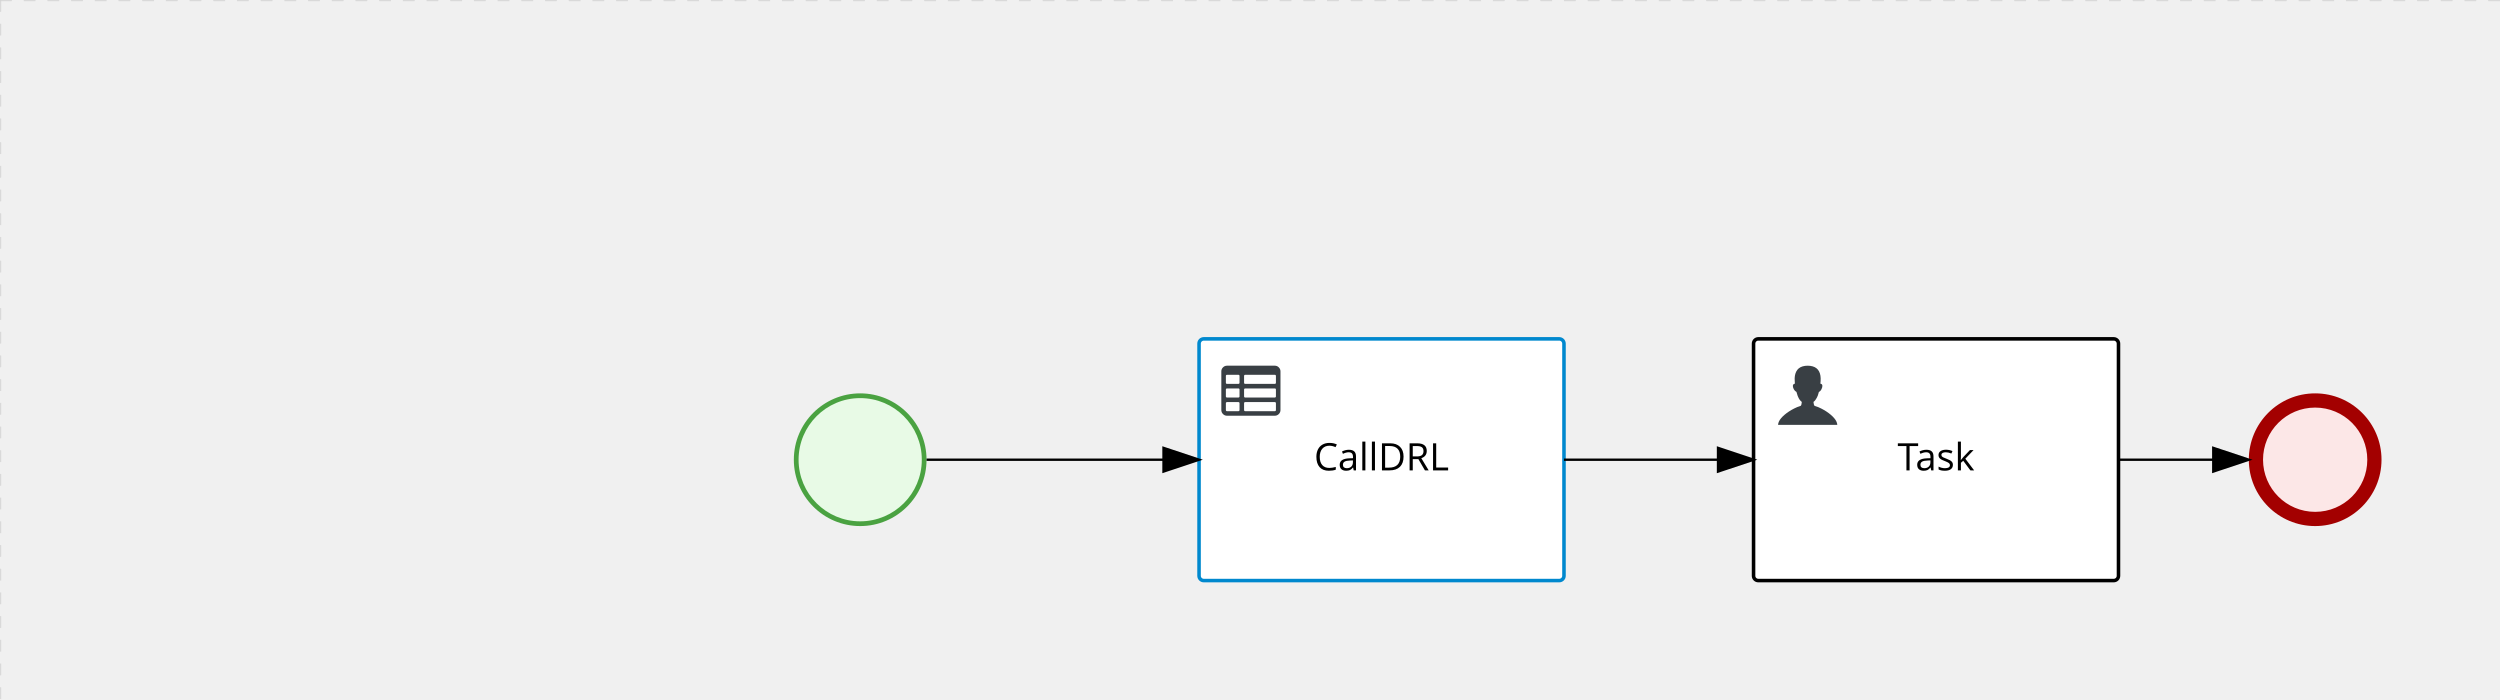
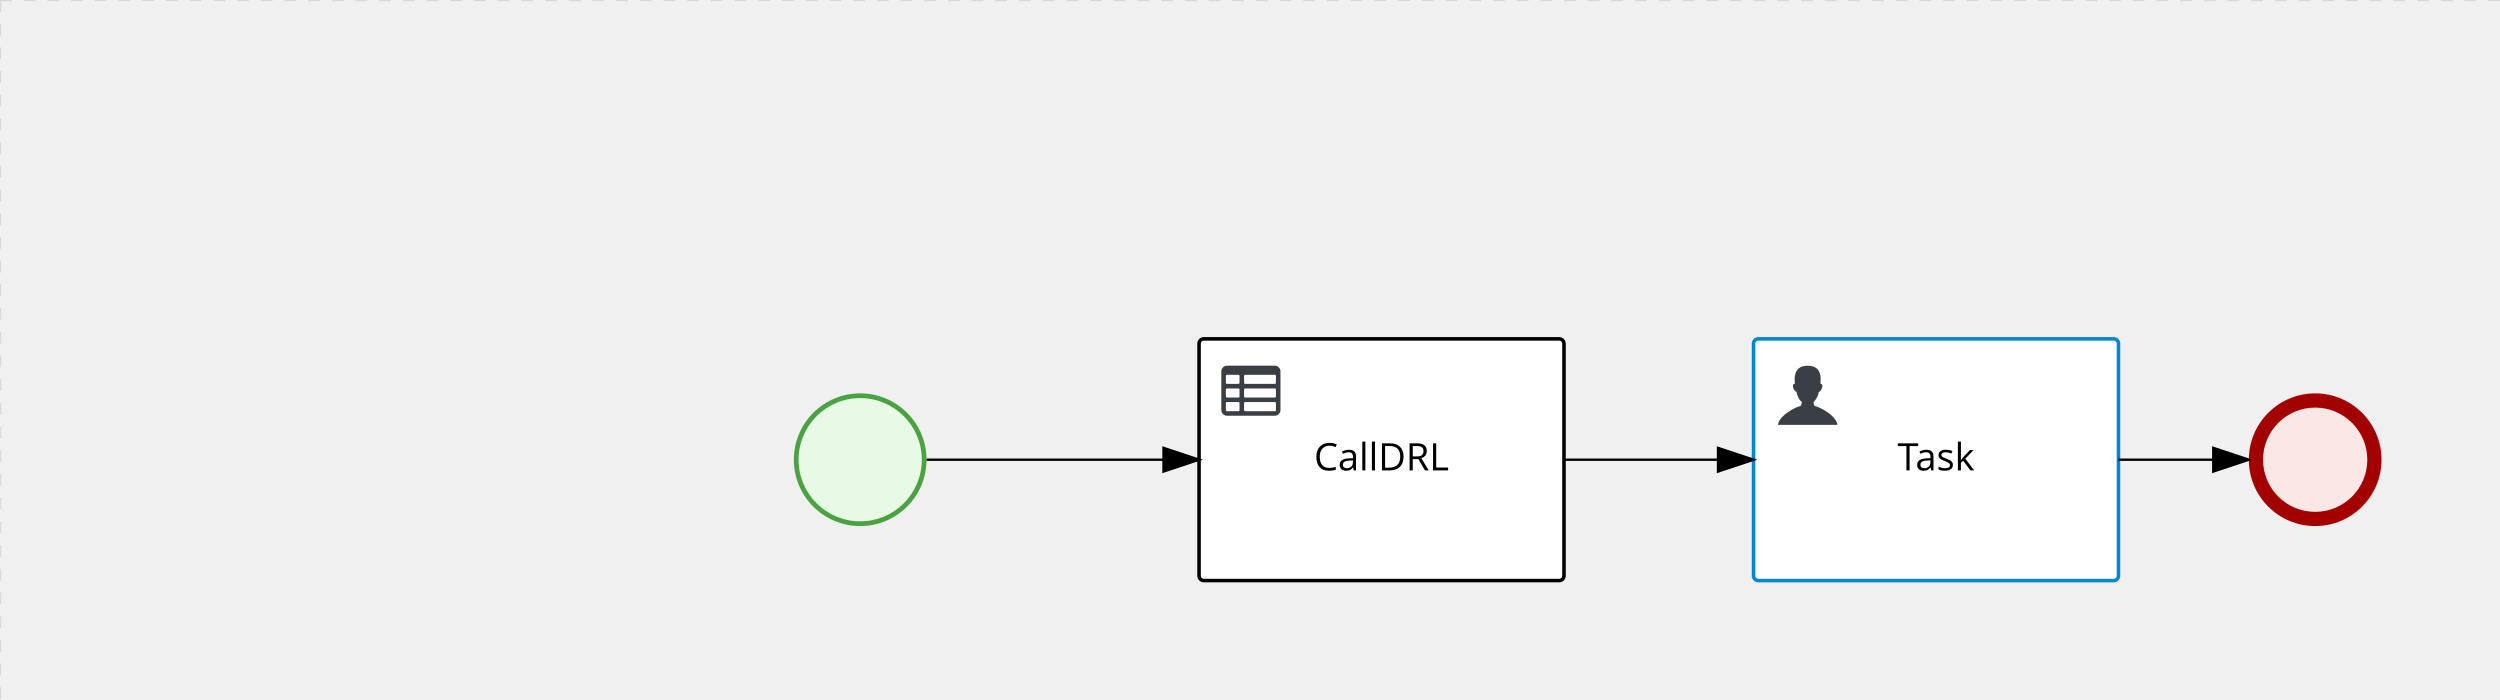
<svg xmlns="http://www.w3.org/2000/svg" version="1.1" width="1055" height="295" viewBox="0 0 1055 295">
  <defs />
  <g transform="matrix(1,0,0,1,0,0)">
    <g>
      <g>
        <g>
          <path fill="none" stroke="#d3d3d3" paint-order="fill stroke markers" d=" M 0 0 L 1200 0" stroke-miterlimit="10" stroke-opacity="0.8" stroke-dasharray="5" />
        </g>
        <g>
          <path fill="none" stroke="#d3d3d3" paint-order="fill stroke markers" d=" M 0 0 L 0 800" stroke-miterlimit="10" stroke-opacity="0.8" stroke-dasharray="5" />
        </g>
      </g>
      <g id="_1A2E1845-C462-4CE8-B4FF-A3BDEE721F7F" bpmn2nodeid="_1A2E1845-C462-4CE8-B4FF-A3BDEE721F7F" transform="matrix(1,0,0,1,335,166)">
        <g>
          <path fill="none" stroke="none" />
        </g>
        <g transform="matrix(0.125,0,0,0.125,0,0)">
          <g transform="matrix(1,0,0,1,0,0)">
            <path fill="#e8fae6" stroke="none" id="_1A2E1845-C462-4CE8-B4FF-A3BDEE721F7F?shapeType=BACKGROUND" paint-order="stroke fill markers" d=" M 0 0 M 444 224 C 444 263.9 434.2 300.8 414.4 334.5 C 394.7 368.2 368 394.9 334.4 414.5 C 300.8 434.1 263.9 444 224 444 C 184.1 444 147.2 434.2 113.5 414.4 C 79.8 394.7 53.1 368 33.5 334.4 C 13.9 300.8 4 263.9 4 224 C 4 184.1 13.8 147.2 33.6 113.5 C 53.4 79.8 80.1 53.1 113.6 33.5 C 147.1 13.9 184.1 4 224 4 C 263.9 4 300.8 13.8 334.5 33.6 C 368.2 53.4 394.9 80.1 414.5 113.6 C 434.1 147.1 444 184.1 444 224 Z" />
          </g>
          <g>
            <g transform="matrix(1,0,0,1,0,0)">
              <g transform="matrix(1,0,0,1,0,0)">
                <path fill="#4aa241" stroke="none" id="_1A2E1845-C462-4CE8-B4FF-A3BDEE721F7F?shapeType=BORDER&amp;renderType=FILL" paint-order="stroke fill markers" d=" M 0 0 M 224 0 C 100.3 0 0 100.3 0 224 C 0 347.7 100.3 448 224 448 C 347.7 448 448 347.7 448 224 C 448 100.3 347.7 0 224 0 Z M 0 0 M 224 432 C 109.1 432 16 338.9 16 224 C 16 109.1 109.1 16 224 16 C 338.9 16 432 109.1 432 224 C 432 338.9 338.9 432 224 432 Z" />
              </g>
            </g>
          </g>
        </g>
        <g transform="matrix(1,0,0,1,28,61)" />
      </g>
      <g transform="matrix(1,0,0,1,335,166)" />
      <g id="_3D614E04-1657-400E-BE63-7C3B24108F48" bpmn2nodeid="_3D614E04-1657-400E-BE63-7C3B24108F48" transform="matrix(1,0,0,1,949,166)">
        <g>
          <path fill="none" stroke="none" />
        </g>
        <g transform="matrix(0.125,0,0,0.125,0,0)">
          <g transform="matrix(1,0,0,1,0,0)">
            <path fill="#fce7e7" stroke="none" id="_3D614E04-1657-400E-BE63-7C3B24108F48?shapeType=BACKGROUND" paint-order="stroke fill markers" d=" M 0 0 M 444 224 C 444 263.9 434.2 300.8 414.4 334.5 C 394.7 368.2 368 394.9 334.4 414.5 C 300.8 434.1 263.9 444 224 444 C 184.1 444 147.2 434.2 113.5 414.4 C 79.8 394.7 53.1 368 33.5 334.4 C 13.9 300.8 4 263.9 4 224 C 4 184.1 13.8 147.2 33.6 113.5 C 53.4 79.8 80.1 53.1 113.6 33.5 C 147.1 13.9 184.1 4 224 4 C 263.9 4 300.8 13.8 334.5 33.6 C 368.2 53.4 394.9 80.1 414.5 113.6 C 434.1 147.1 444 184.1 444 224 Z" />
          </g>
          <g>
            <g transform="matrix(1,0,0,1,0,0)">
              <g transform="matrix(1,0,0,1,0,0)">
                <path fill="rgb(163,0,0)" stroke="none" id="_3D614E04-1657-400E-BE63-7C3B24108F48?shapeType=BORDER&amp;renderType=FILL" paint-order="stroke fill markers" d=" M 0 0 M 224 0 C 100.3 0 0 100.3 0 224 C 0 347.7 100.3 448 224 448 C 347.7 448 448 347.7 448 224 C 448 100.3 347.7 0 224 0 Z M 0 0 M 224 400 C 126.8 400 48 321.2 48 224 C 48 126.8 126.8 48 224 48 C 321.2 48 400 126.8 400 224 C 400 321.2 321.2 400 224 400 Z" />
              </g>
            </g>
          </g>
        </g>
        <g transform="matrix(1,0,0,1,28,61)" />
      </g>
      <g transform="matrix(1,0,0,1,949,166)" />
      <g id="_E1DD6B2B-524E-4A62-8FAA-B8606C0B2C32" bpmn2nodeid="_E1DD6B2B-524E-4A62-8FAA-B8606C0B2C32" transform="matrix(1,0,0,1,506,143)">
        <g>
          <path fill="none" stroke="none" />
        </g>
        <g transform="matrix(1,0,0,1,0,0)">
          <path fill="#ffffff" stroke="none" id="_E1DD6B2B-524E-4A62-8FAA-B8606C0B2C32?shapeType=BACKGROUND" paint-order="stroke fill markers" d=" M 2 0 L 152 0 L 152 0 A 2 2 0 0 1 154 2 L 154 100 L 154 100 A 2 2 0 0 1 152 102 L 2 102 L 2 102 A 2 2 0 0 1 0 100 L 0 2 L 0 2 A 2 2 0 0 1 2 0 Z" />
        </g>
        <g transform="matrix(1,0,0,1,0,0)">
-           <path fill="none" stroke="rgb(0,136,206)" id="_E1DD6B2B-524E-4A62-8FAA-B8606C0B2C32?shapeType=BORDER&amp;renderType=STROKE" paint-order="fill stroke markers" d=" M 2 0 L 152 0 L 152 0 A 2 2 0 0 1 154 2 L 154 100 L 154 100 A 2 2 0 0 1 152 102 L 2 102 L 2 102 A 2 2 0 0 1 0 100 L 0 2 L 0 2 A 2 2 0 0 1 2 0 Z" stroke-miterlimit="10" stroke-width="1.5" stroke-dasharray="" />
+           <path fill="none" stroke="rgb(0,0,0)" id="_E1DD6B2B-524E-4A62-8FAA-B8606C0B2C32?shapeType=BORDER&amp;renderType=STROKE" paint-order="fill stroke markers" d=" M 2 0 L 152 0 L 152 0 A 2 2 0 0 1 154 2 L 154 100 L 154 100 A 2 2 0 0 1 152 102 L 2 102 L 2 102 A 2 2 0 0 1 0 100 L 0 2 L 0 2 A 2 2 0 0 1 2 0 Z" stroke-miterlimit="10" stroke-width="1.5" stroke-dasharray="" />
        </g>
        <g>
          <g transform="matrix(0.06,0,0,0.06,9.4,9.4)">
            <g transform="matrix(1,0,0,1,0,0)">
              <path fill="#393f44" stroke="none" id="_E1DD6B2B-524E-4A62-8FAA-B8606C0B2C32undefined" paint-order="stroke fill markers" d=" M 0 0 M 128 344 L 128 296 C 128 293.7 127.2 291.8 125.8 290.2 C 124.4 288.6 122.4 288 120 288 L 40 288 C 37.7 288 35.8 288.8 34.2 290.2 C 32.6 291.6 32 293.7 32 296 L 32 344 C 32 346.3 32.8 348.2 34.2 349.8 C 35.6 351.4 37.6 352 40 352 L 120 352 C 122.3 352 124.2 351.2 125.8 349.8 C 127.4 348.4 128 346.3 128 344 Z M 0 0 M 128 248 L 128 200 C 128 197.7 127.2 195.8 125.8 194.2 C 124.4 192.6 122.4 192 120 192 L 40 192 C 37.7 192 35.8 192.8 34.2 194.2 C 32.6 195.6 32 197.7 32 200 L 32 248 C 32 250.3 32.8 252.2 34.2 253.8 C 35.6 255.4 37.6 256 40 256 L 120 256 C 122.3 256 124.2 255.2 125.8 253.8 C 127.4 252.4 128 250.3 128 248 Z M 0 0 M 376 352 C 378.3 352 380.2 351.2 381.8 349.8 C 383.4 348.4 384 346.4 384 344 L 384 296 C 384 293.7 383.2 291.8 381.8 290.2 C 380.4 288.6 378.4 288 376 288 L 168 288 C 165.7 288 163.8 288.8 162.2 290.2 C 160.6 291.6 160 293.6 160 296 L 160 344 C 160 346.3 160.8 348.2 162.2 349.8 C 163.6 351.4 165.6 352 168 352 L 376 352 Z M 0 0 M 128 152 L 128 104 C 128 101.7 127.2 99.8 125.8 98.2 C 124.4 96.6 122.3 96 120 96 L 40 96 C 37.7 96 35.8 96.8 34.2 98.2 C 32.6 99.6 32 101.7 32 104 L 32 152 C 32 154.3 32.8 156.2 34.2 157.8 C 35.6 159.4 37.6 160 40 160 L 120 160 C 122.3 160 124.2 159.2 125.8 157.8 C 127.4 156.4 128 154.3 128 152 Z M 0 0 M 376 256 C 378.3 256 380.2 255.2 381.8 253.8 C 383.4 252.4 384 250.4 384 248 L 384 200 C 384 197.7 383.2 195.8 381.8 194.2 C 380.4 192.6 378.4 192 376 192 L 168 192 C 165.7 192 163.8 192.8 162.2 194.2 C 160.6 195.6 160 197.6 160 200 L 160 248 C 160 250.3 160.8 252.2 162.2 253.8 C 163.6 255.4 165.6 256 168 256 L 376 256 Z M 0 0 M 376 160 C 378.3 160 380.2 159.2 381.8 157.8 C 383.4 156.4 384 154.4 384 152 L 384 104 C 384 101.7 383.2 99.8 381.8 98.2 C 380.4 96.6 378.3 96 376 96 L 168 96 C 165.7 96 163.8 96.8 162.2 98.2 C 160.6 99.6 160 101.6 160 104 L 160 152 C 160 154.3 160.8 156.2 162.2 157.8 C 163.6 159.4 165.6 160 168 160 L 376 160 Z M 0 0 M 416 72 L 416 344 C 416 355 412.1 364.4 404.2 372.2 C 396.3 380 387 384 376 384 L 40 384 C 29 384 19.6 380.1 11.8 372.2 C 4 364.3 0 355 0 344 L 0 72 C 0 61 3.9 51.6 11.8 43.8 C 19.7 36 29 32 40 32 L 376 32 C 387 32 396.4 35.9 404.2 43.8 C 412 51.7 416 61 416 72 Z" />
            </g>
          </g>
        </g>
        <g transform="matrix(1,0,0,1,48.52734,43.5)">
          <text fill="#000000" stroke="none" font-family="Open Sans" font-size="12pt" font-style="normal" font-weight="normal" text-decoration="normal" x="28.473" y="12" text-anchor="middle" dominant-baseline="alphabetic">CallDRL</text>
        </g>
      </g>
      <g id="_A8BA976D-1A98-4D3B-B411-D9378CDFCA4D" bpmn2nodeid="_A8BA976D-1A98-4D3B-B411-D9378CDFCA4D">
        <g>
          <path fill="none" stroke="#000000" paint-order="fill stroke markers" d=" M 391 194 L 491 194" stroke-miterlimit="10" stroke-dasharray="" />
        </g>
        <g transform="matrix(1,0,0,1,391,194)" />
        <g transform="matrix(6.123233995736766e-17,1,-1,6.123233995736766e-17,506,189)">
          <path fill="#000000" stroke="#000000" paint-order="fill stroke markers" d=" M 10 15 L 0 15 L 5 0 Z" stroke-miterlimit="10" stroke-dasharray="" />
        </g>
        <g transform="matrix(1,0,0,1,391,184)" />
      </g>
      <g id="_5845D75E-B476-4DAD-A78B-E7688EF061C1" bpmn2nodeid="_5845D75E-B476-4DAD-A78B-E7688EF061C1" transform="matrix(1,0,0,1,740,143)">
        <g>
          <path fill="none" stroke="none" />
        </g>
        <g transform="matrix(1,0,0,1,0,0)">
          <path fill="#ffffff" stroke="none" id="_5845D75E-B476-4DAD-A78B-E7688EF061C1?shapeType=BACKGROUND" paint-order="stroke fill markers" d=" M 2 0 L 152 0 L 152 0 A 2 2 0 0 1 154 2 L 154 100 L 154 100 A 2 2 0 0 1 152 102 L 2 102 L 2 102 A 2 2 0 0 1 0 100 L 0 2 L 0 2 A 2 2 0 0 1 2 0 Z" />
        </g>
        <g transform="matrix(1,0,0,1,0,0)">
-           <path fill="none" stroke="rgb(0,0,0)" id="_5845D75E-B476-4DAD-A78B-E7688EF061C1?shapeType=BORDER&amp;renderType=STROKE" paint-order="fill stroke markers" d=" M 2 0 L 152 0 L 152 0 A 2 2 0 0 1 154 2 L 154 100 L 154 100 A 2 2 0 0 1 152 102 L 2 102 L 2 102 A 2 2 0 0 1 0 100 L 0 2 L 0 2 A 2 2 0 0 1 2 0 Z" stroke-miterlimit="10" stroke-width="1.5" stroke-dasharray="" />
+           <path fill="none" stroke="rgb(0,136,206)" id="_5845D75E-B476-4DAD-A78B-E7688EF061C1?shapeType=BORDER&amp;renderType=STROKE" paint-order="fill stroke markers" d=" M 2 0 L 152 0 L 152 0 A 2 2 0 0 1 154 2 L 154 100 L 154 100 A 2 2 0 0 1 152 102 L 2 102 L 2 102 A 2 2 0 0 1 0 100 L 0 2 L 0 2 A 2 2 0 0 1 2 0 Z" stroke-miterlimit="10" stroke-width="1.5" stroke-dasharray="" />
        </g>
        <g>
          <g transform="matrix(0.06,0,0,0.06,9.4,9.4)">
            <g transform="matrix(1,0,0,1,0,0)">
              <path fill="#393f44" stroke="none" id="_5845D75E-B476-4DAD-A78B-E7688EF061C1undefined" paint-order="stroke fill markers" d=" M 0 0 M 16 445.21 C 16 440.869 18.784 431.129 22.001 424.217 C 35.768 394.64 77.283 359.28 129 333.084 C 144.516 325.224 157.347 319.964 167.807 317.174 C 171.932 316.074 175.729 314.414 176.525 313.363 C 178.894 310.234 180.914 302.908 181.727 294.5 L 182.5 286.5 L 178.507 283.455 C 166.303 274.146 154.284 251.678 148.04 226.5 C 145.611 216.707 145.056 215.462 142.984 215.158 C 141.703 214.97 138.083 212.243 134.939 209.099 C 123.233 197.393 116.891 177.376 121.44 166.49 C 123.002 162.751 128.155 159.01 131.75 159.004 C 134.448 159 134.471 158.603 132.914 138.788 C 130.927 113.496 134.279 92.265 143.132 74.076 C 152.232 55.38 167.569 42.882 189.049 36.66 C 210.203 30.532 237.797 30.532 258.951 36.66 C 300.042 48.563 318.958 83.806 314.955 141 C 314.32 150.075 313.624 157.788 313.409 158.14 C 313.194 158.493 314.575 159.073 316.479 159.43 C 328.929 161.766 330.986 177.018 321.496 196.621 C 316.903 206.109 309.357 214.508 304.817 215.185 C 303.023 215.453 302.293 217.146 299.943 226.5 C 296.659 239.567 294.474 245.305 287.948 257.995 C 282.491 268.606 273.035 281.109 268.108 284.229 L 264.871 286.278 L 265.518 292.889 C 266.345 301.33 268.639 309.871 270.877 312.837 C 272.067 314.415 275.002 315.79 280.063 317.139 C 291.069 320.075 303.617 325.274 321 334.102 C 369.815 358.891 410.848 393.758 425.032 422.5 C 429.07 430.682 432 440.232 432 445.21 L 432 448 L 224 448 L 16 448 L 16 445.21 Z" />
            </g>
          </g>
        </g>
        <g transform="matrix(1,0,0,1,4.04,13.68)">
          <g transform="matrix(0.04,0,0,0.04,63.36,69.12)">
            <g transform="matrix(1,0,0,1,0,0)">
              <path fill="none" stroke="none" />
            </g>
            <g transform="matrix(1,0,0,1,0,0)">
              <path fill="none" stroke="none" />
            </g>
          </g>
        </g>
        <g transform="matrix(1,0,0,1,60.75,43.5)">
          <text fill="#000000" stroke="none" font-family="Open Sans" font-size="12pt" font-style="normal" font-weight="normal" text-decoration="normal" x="16.25" y="12" text-anchor="middle" dominant-baseline="alphabetic">Task</text>
        </g>
      </g>
      <g id="_2FFF9A6C-B5AB-4A05-B12D-065553394B16" bpmn2nodeid="_2FFF9A6C-B5AB-4A05-B12D-065553394B16">
        <g>
          <path fill="none" stroke="rgb(0,0,0)" paint-order="fill stroke markers" d=" M 894 194 L 934 194" stroke-miterlimit="10" stroke-dasharray="" />
        </g>
        <g transform="matrix(1,0,0,1,894,194)" />
        <g transform="matrix(6.123233995736766e-17,1,-1,6.123233995736766e-17,949,189)">
          <path fill="rgb(0,0,0)" stroke="rgb(0,0,0)" paint-order="fill stroke markers" d=" M 10 15 L 0 15 L 5 0 Z" stroke-miterlimit="10" stroke-dasharray="" />
        </g>
        <g transform="matrix(1,0,0,1,894,184)" />
      </g>
      <g id="_7195CB95-D38C-4937-AFBE-F644D2B66BA3" bpmn2nodeid="_7195CB95-D38C-4937-AFBE-F644D2B66BA3">
        <g>
          <path fill="none" stroke="#000000" paint-order="fill stroke markers" d=" M 660 194 L 725 194" stroke-miterlimit="10" stroke-dasharray="" />
        </g>
        <g transform="matrix(1,0,0,1,660,194)" />
        <g transform="matrix(6.123233995736766e-17,1,-1,6.123233995736766e-17,740,189)">
          <path fill="#000000" stroke="#000000" paint-order="fill stroke markers" d=" M 10 15 L 0 15 L 5 0 Z" stroke-miterlimit="10" stroke-dasharray="" />
        </g>
        <g transform="matrix(1,0,0,1,660,184)" />
      </g>
+       <g transform="matrix(1,0,0,1,506,143)" />
      <g transform="matrix(1,0,0,1,740,143)" />
-       <g transform="matrix(1,0,0,1,506,143)" />
    </g>
  </g>
</svg>
